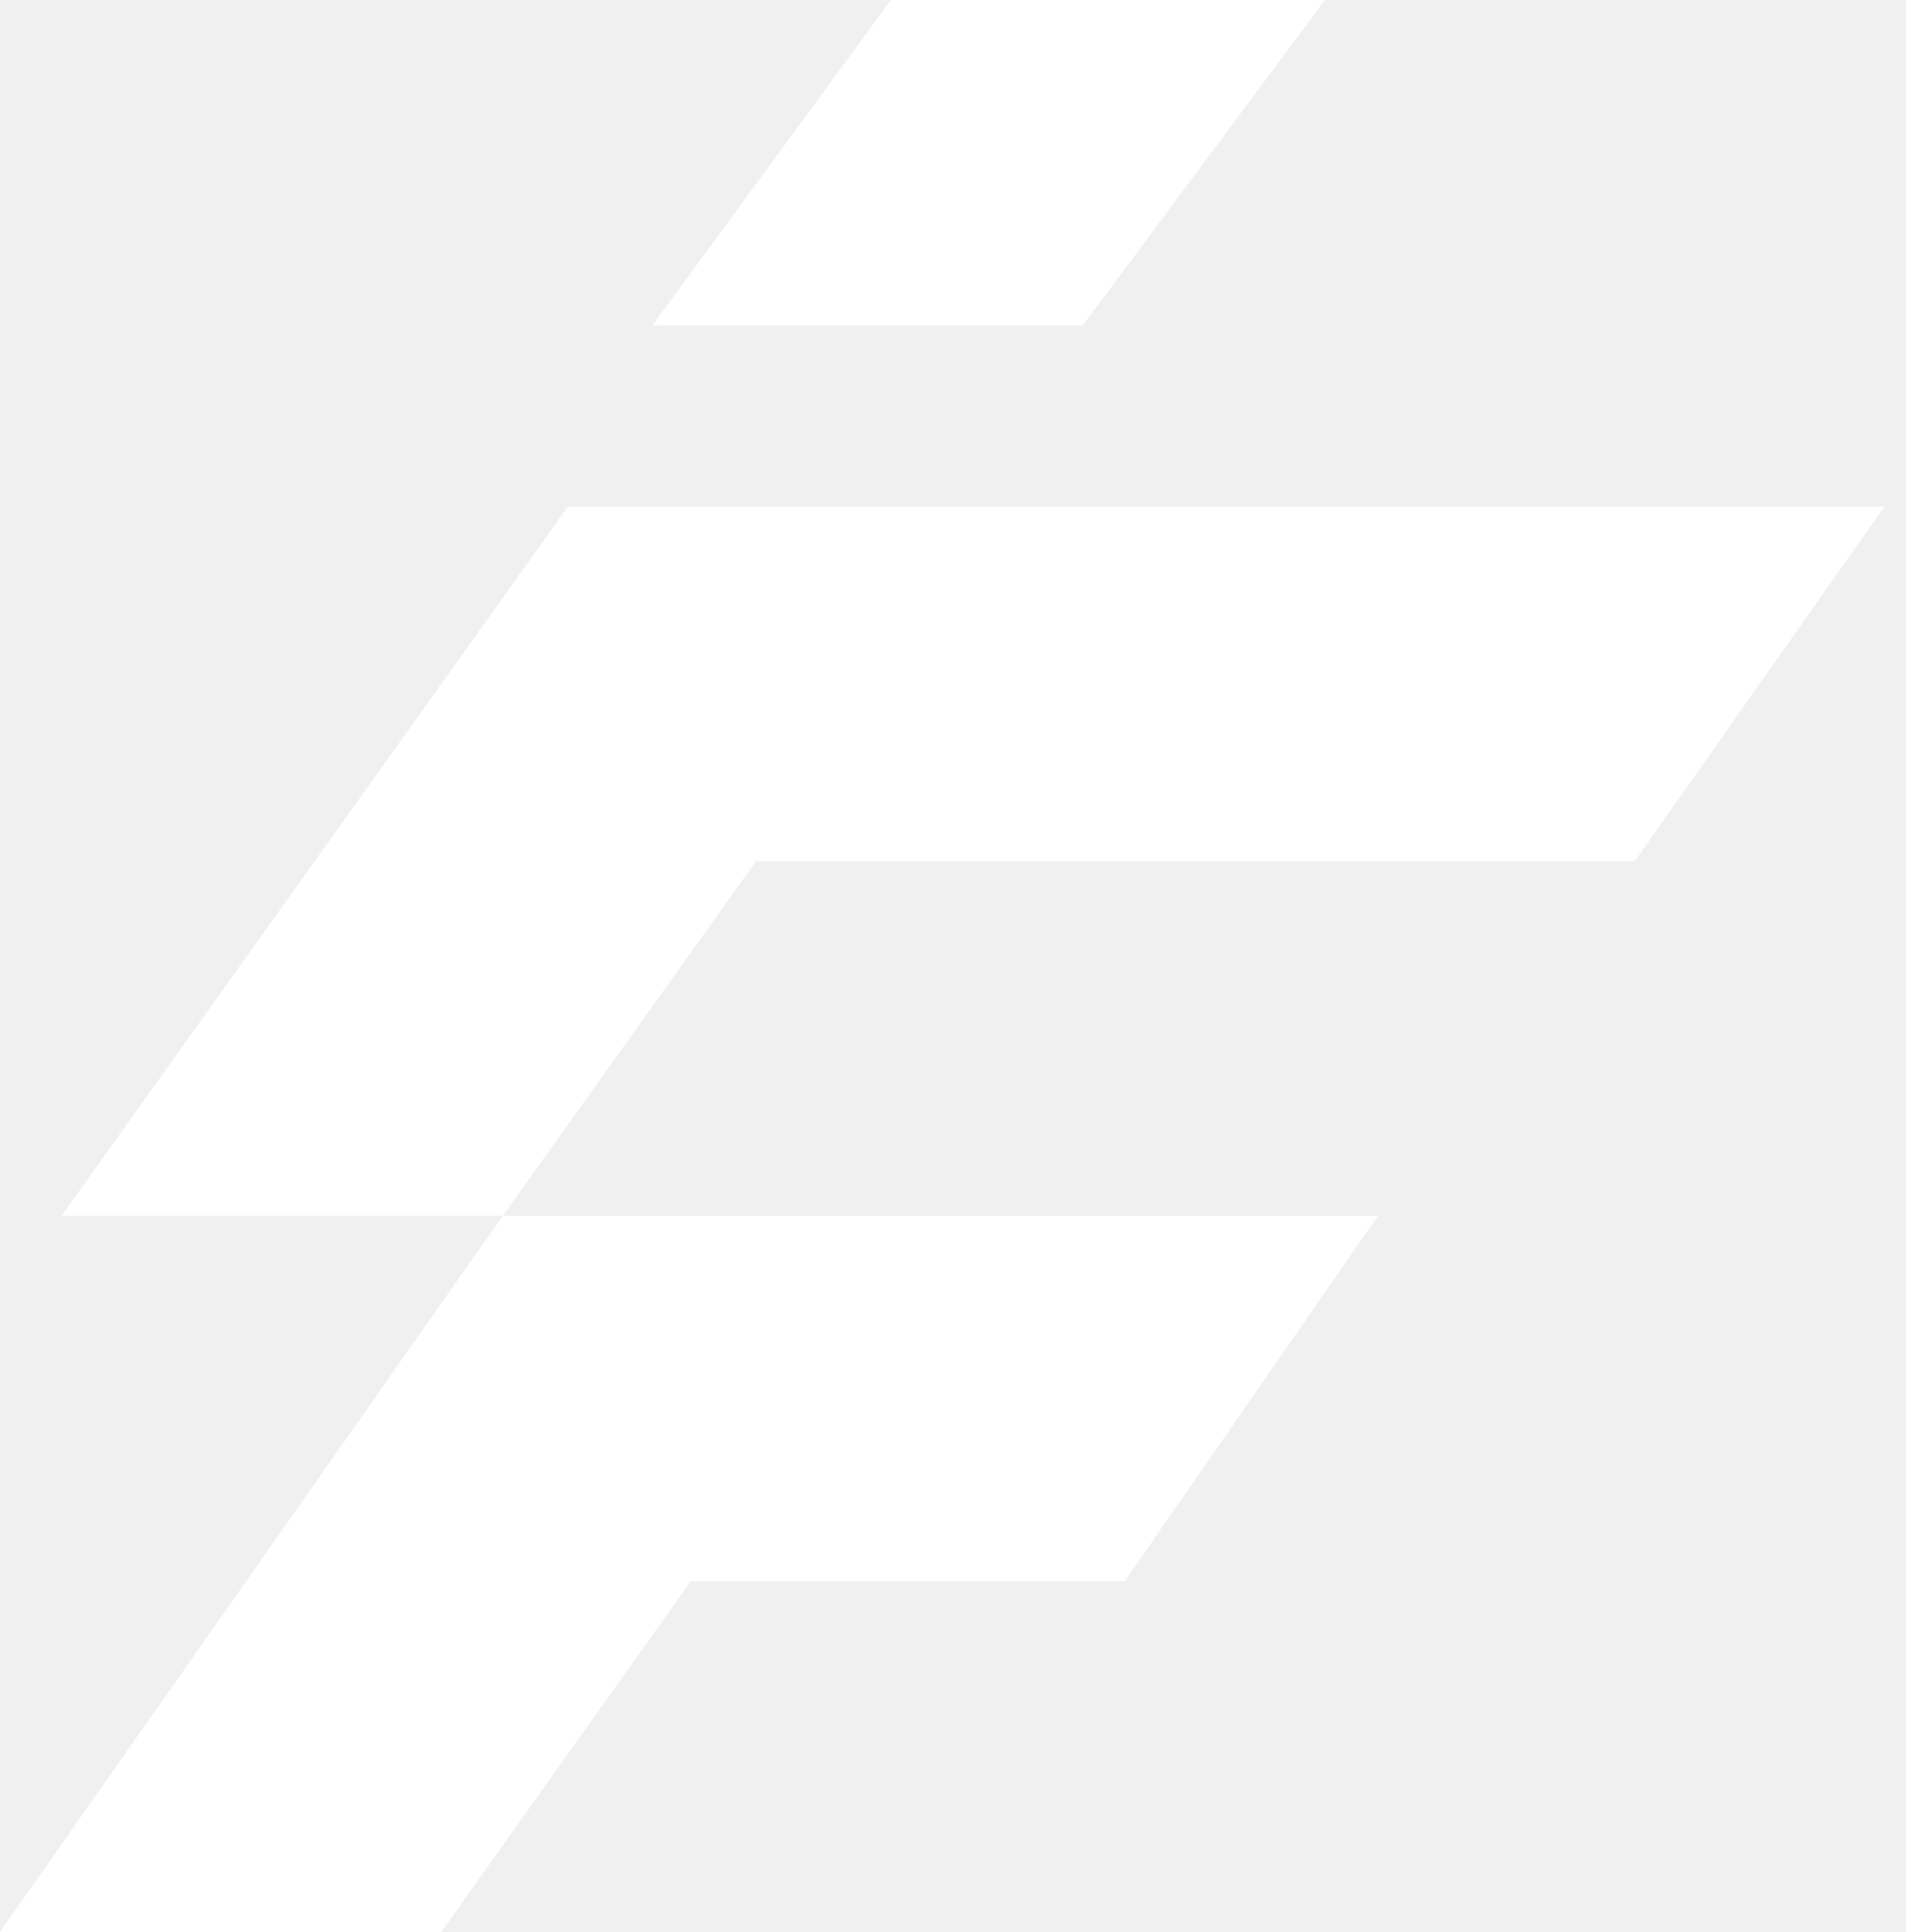
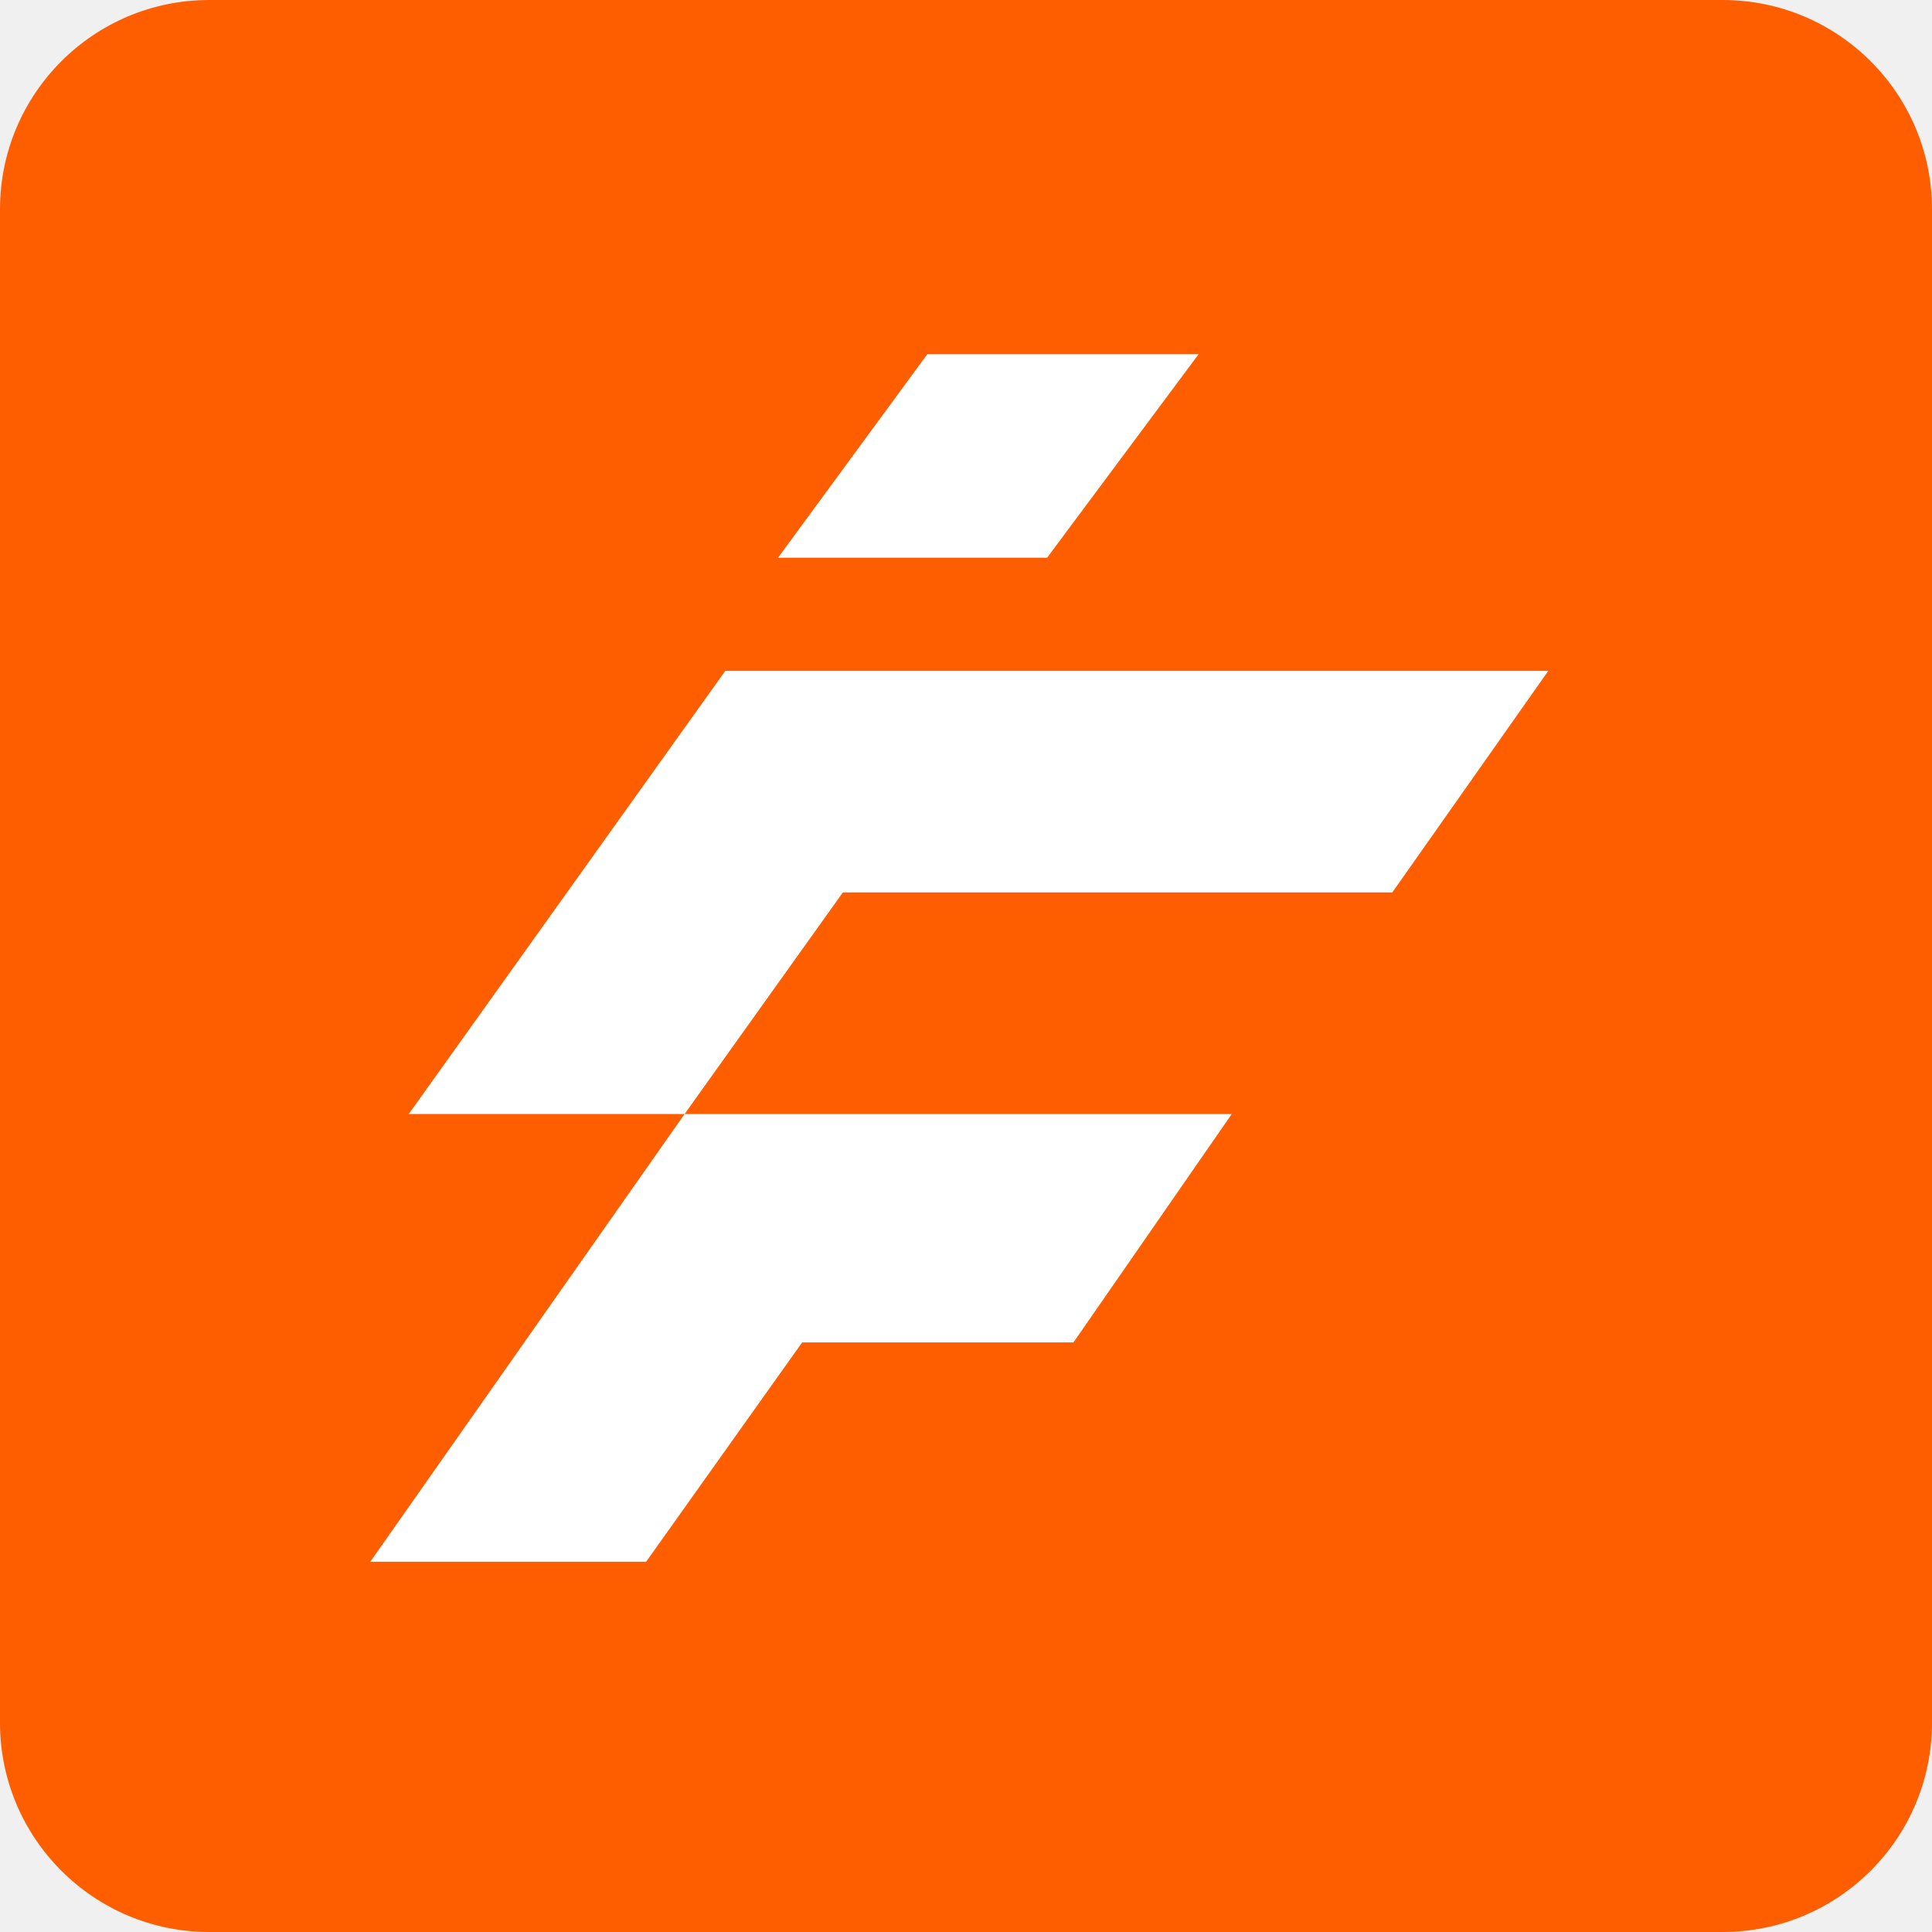
- <svg xmlns="http://www.w3.org/2000/svg" width="74" height="75" viewBox="0 0 74 75" fill="none">
-   <path d="M2.388 47.195L22.049 19.669H73.167L63.477 33.432H29.351L19.521 47.195H53.506L43.675 61.379H26.823L17.133 75.001H0L19.521 47.195H2.388Z" fill="white" />
-   <path d="M42.039 12.639H25.327L34.596 0H51.448L42.039 12.639Z" fill="white" />
+ <svg xmlns="http://www.w3.org/2000/svg" width="120" height="120" viewBox="0 0 120 120" fill="none">
+   <rect width="120" height="120" rx="13" fill="#FE5E00" />
+   <path d="M25.387 69.195L45.048 41.669H96.167L86.477 55.432H52.351L42.521 69.195H76.506L66.675 83.379H49.823L40.133 97.001H23L42.521 69.195H25.387Z" fill="white" />
+   <path d="M65.039 34.639H48.327L57.596 22H74.448L65.039 34.639Z" fill="white" />
</svg>
